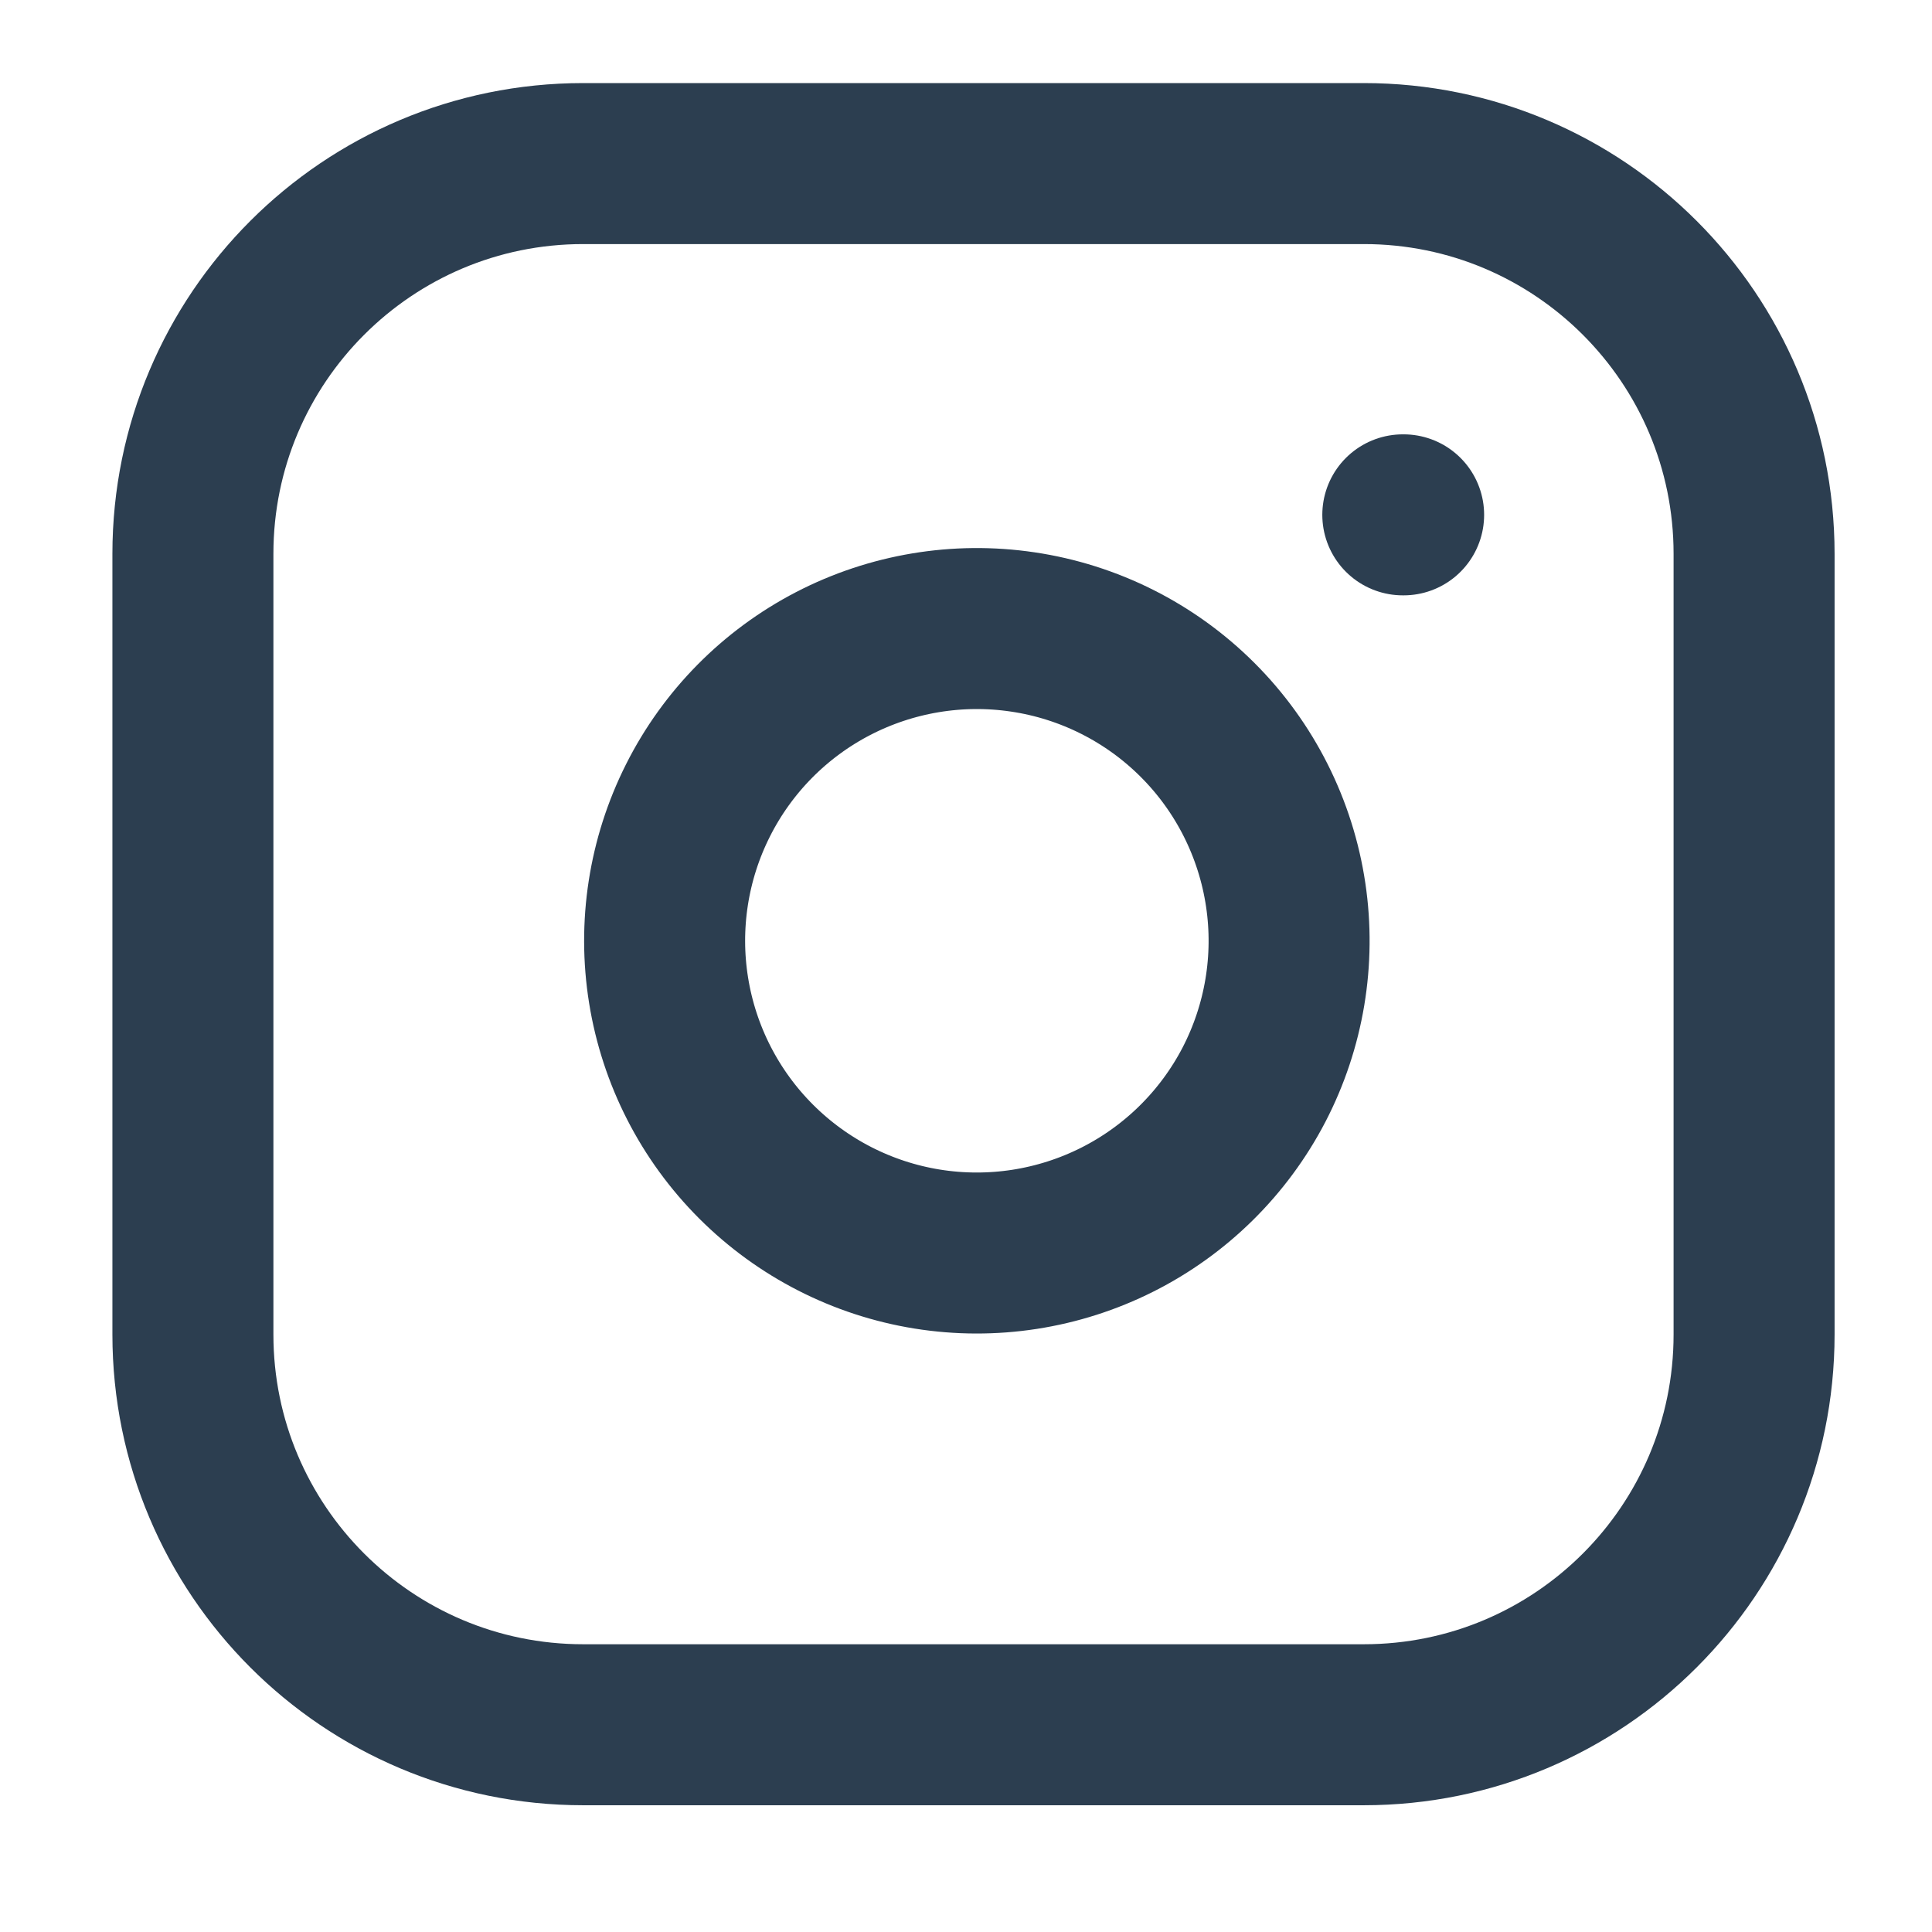
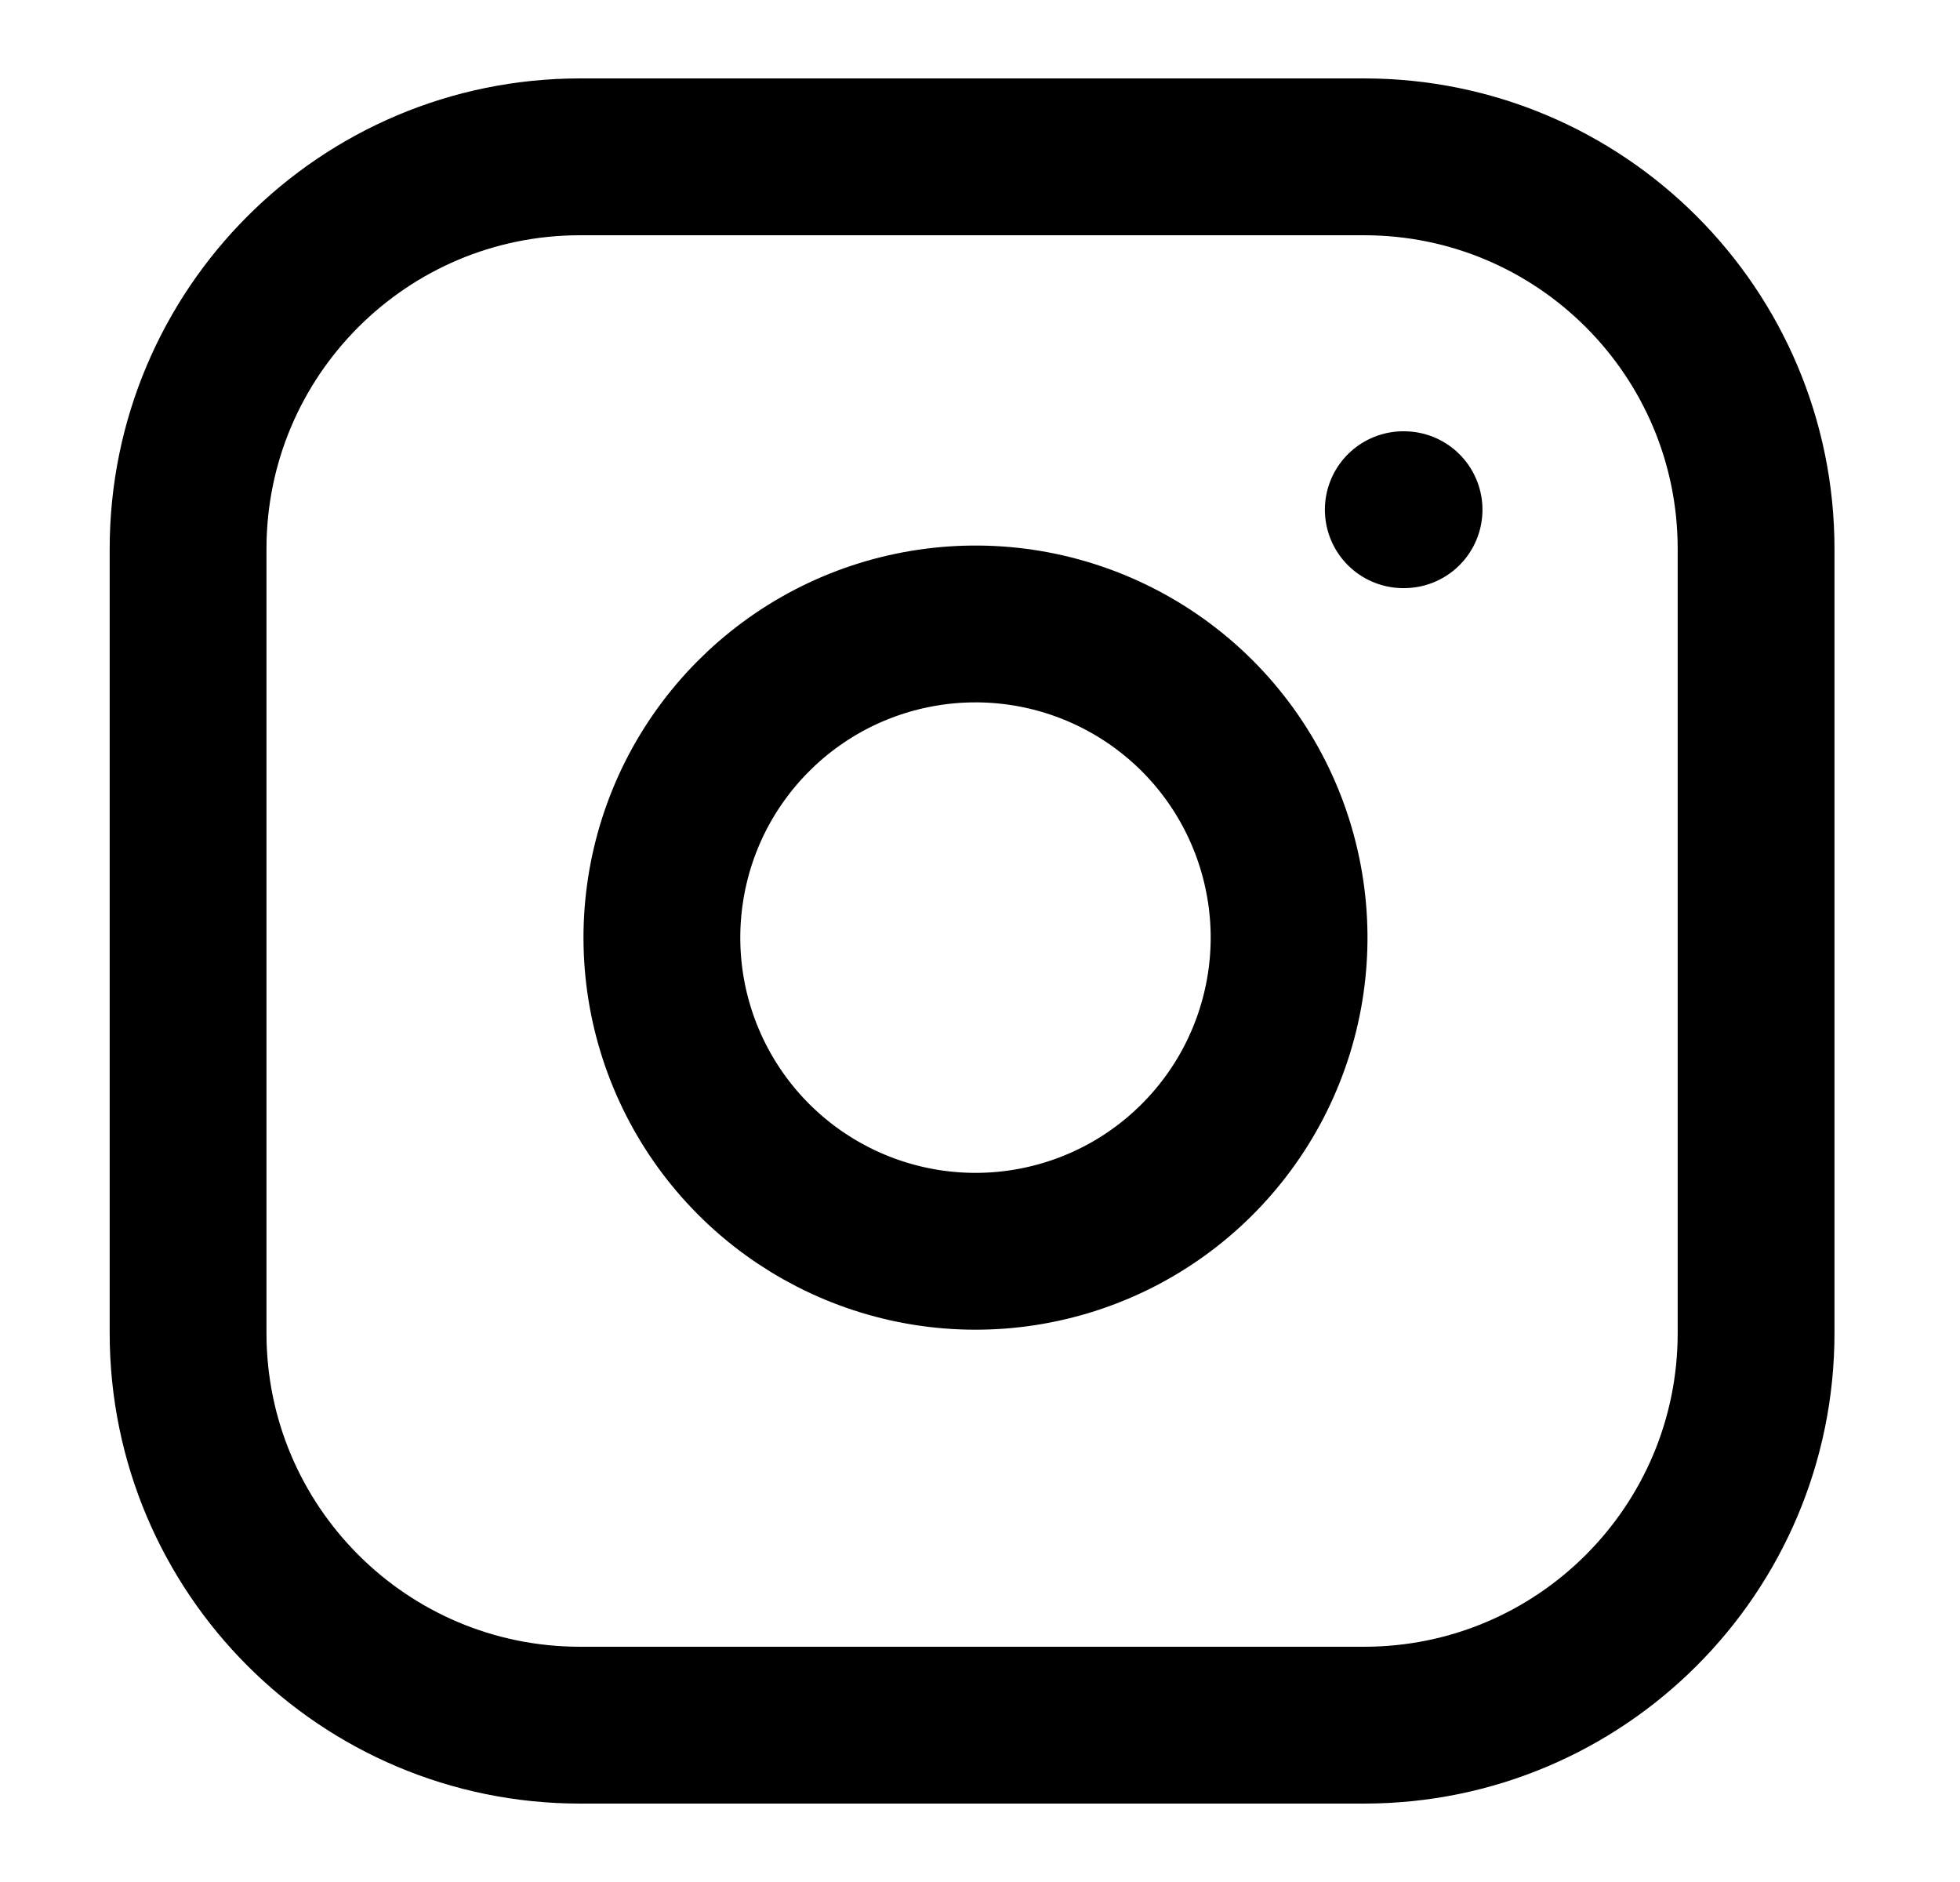
- <svg xmlns="http://www.w3.org/2000/svg" width="33" height="33" viewBox="0 0 33 33" fill="none">
-   <path d="M23.295 2.794H9.961C6.279 2.794 3.295 5.778 3.295 9.46V22.794C3.295 26.476 6.279 29.46 9.961 29.46H23.295C26.977 29.46 29.961 26.476 29.961 22.794V9.46C29.961 5.778 26.977 2.794 23.295 2.794Z" stroke="#2C3E50" stroke-width="2.75" stroke-linecap="round" stroke-linejoin="round" />
-   <path d="M21.961 15.287C22.126 16.397 21.936 17.53 21.42 18.526C20.903 19.521 20.085 20.329 19.083 20.833C18.081 21.337 16.946 21.513 15.838 21.335C14.731 21.157 13.708 20.634 12.914 19.84C12.121 19.047 11.598 18.024 11.42 16.916C11.242 15.809 11.417 14.674 11.922 13.671C12.426 12.669 13.233 11.852 14.229 11.335C15.225 10.819 16.358 10.629 17.468 10.794C18.6 10.961 19.648 11.489 20.457 12.298C21.266 13.107 21.793 14.155 21.961 15.287Z" stroke="#2C3E50" stroke-width="2.75" stroke-linecap="round" stroke-linejoin="round" />
-   <path d="M23.961 8.794H23.975" stroke="#2C3E50" stroke-width="2.75" stroke-linecap="round" stroke-linejoin="round" />
+ <svg xmlns="http://www.w3.org/2000/svg" width="25" height="24" viewBox="0 0 25 24" fill="none">
+   <path d="M17.399 2H7.399C4.638 2 2.399 4.239 2.399 7V17C2.399 19.761 4.638 22 7.399 22H17.399C20.16 22 22.399 19.761 22.399 17V7C22.399 4.239 20.16 2 17.399 2Z" stroke="black" stroke-width="2" stroke-linecap="round" stroke-linejoin="round" />
+   <path d="M16.399 11.37C16.523 12.202 16.38 13.052 15.993 13.799C15.605 14.546 14.992 15.152 14.241 15.53C13.489 15.908 12.638 16.04 11.807 15.906C10.976 15.772 10.209 15.38 9.614 14.785C9.019 14.19 8.627 13.423 8.493 12.592C8.36 11.762 8.491 10.91 8.869 10.158C9.248 9.407 9.853 8.794 10.6 8.406C11.347 8.019 12.197 7.877 13.029 8C13.878 8.126 14.664 8.522 15.271 9.128C15.878 9.735 16.273 10.521 16.399 11.37Z" stroke="black" stroke-width="2" stroke-linecap="round" stroke-linejoin="round" />
+   <path d="M17.899 6.5H17.909" stroke="black" stroke-width="2" stroke-linecap="round" stroke-linejoin="round" />
</svg>
